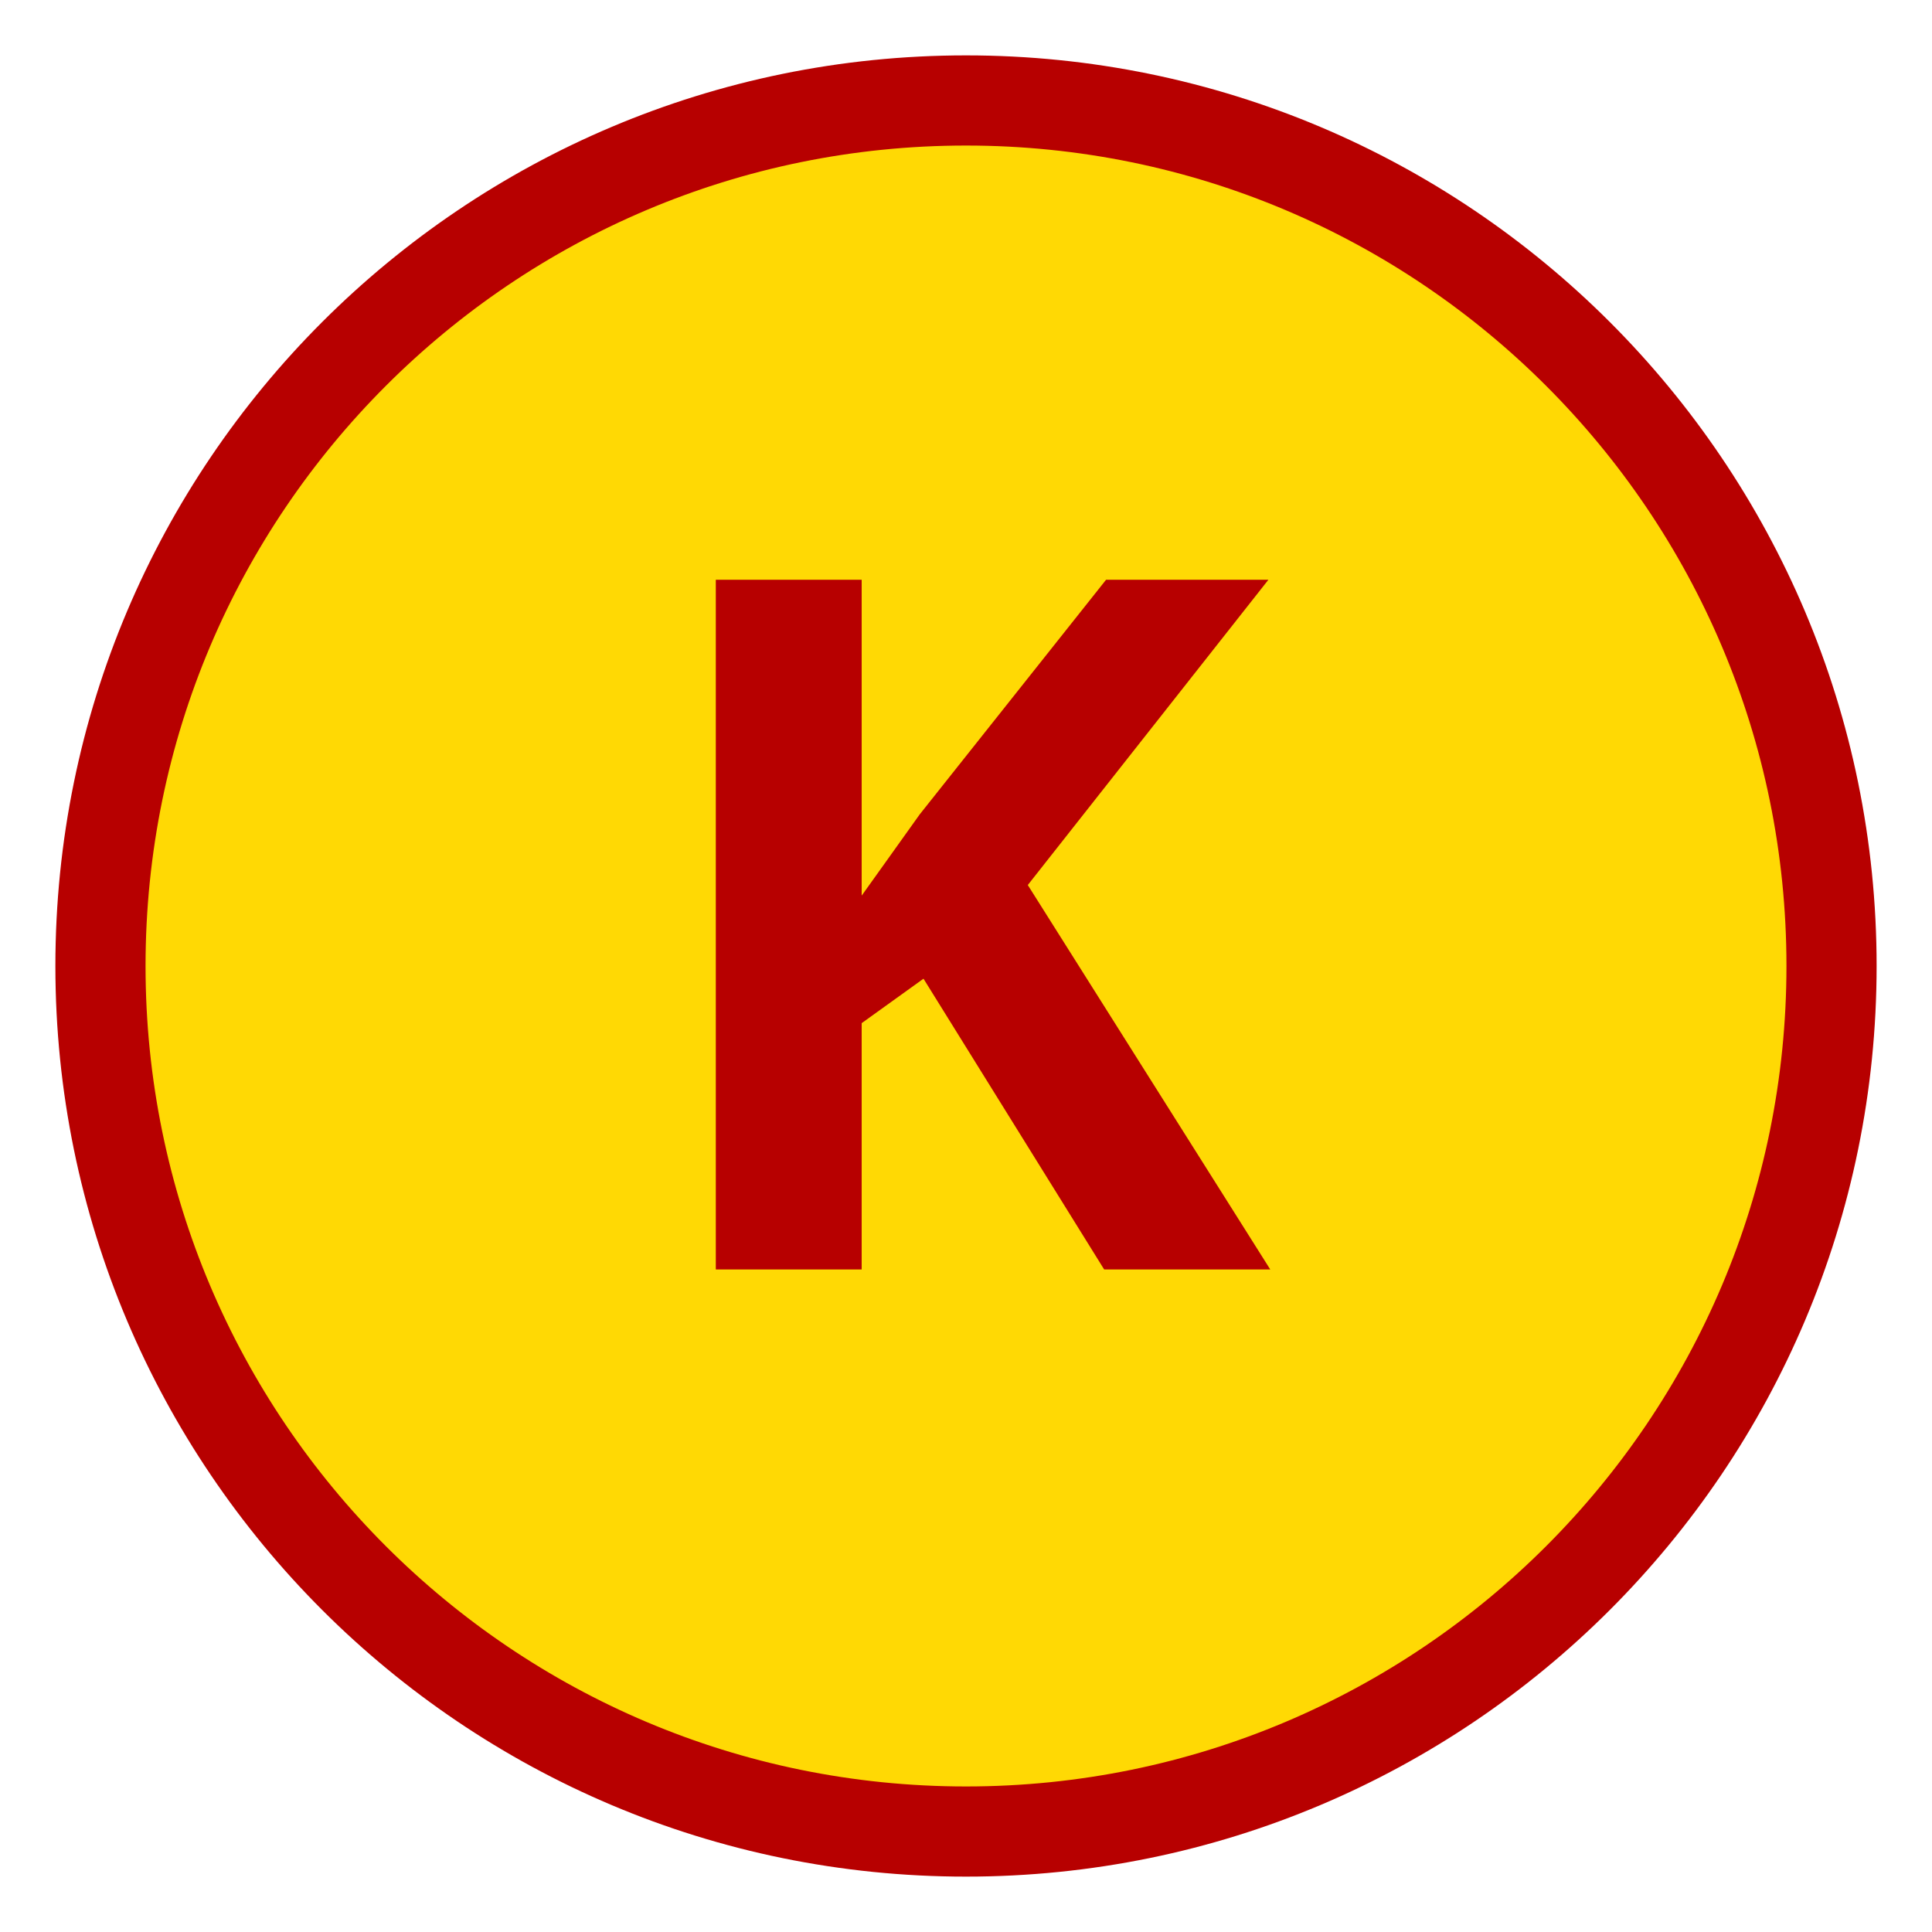
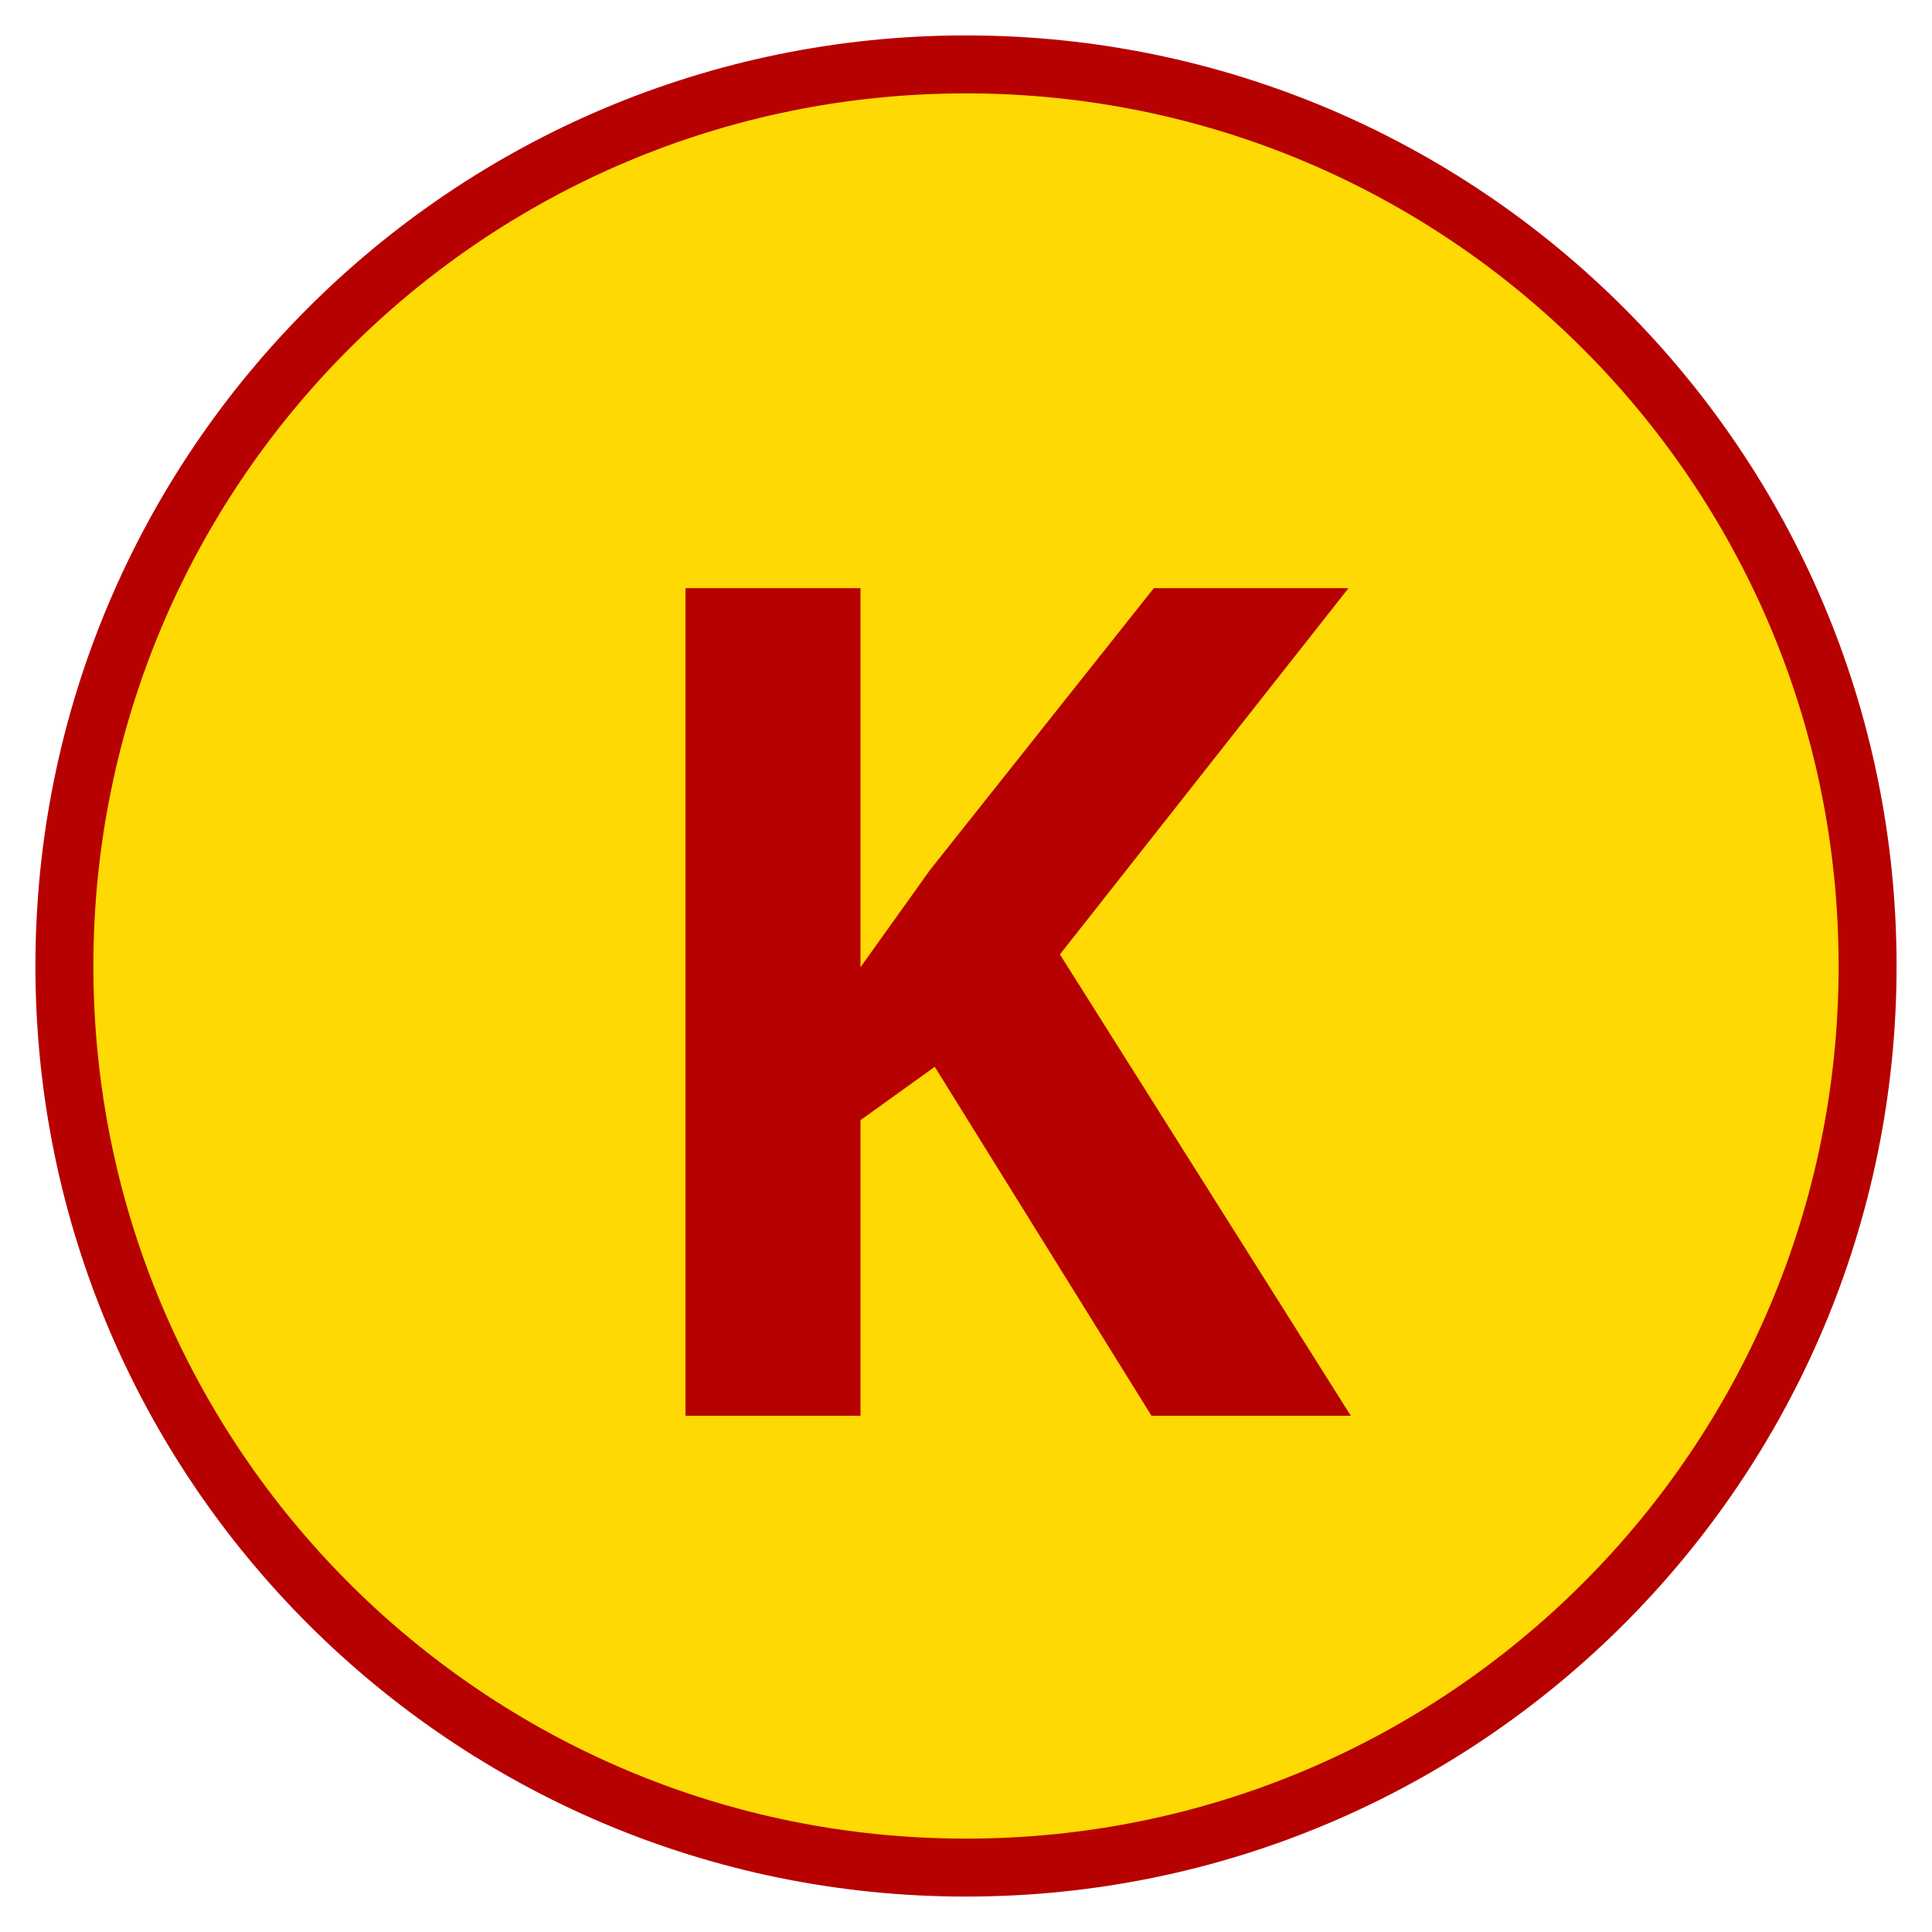
- <svg xmlns="http://www.w3.org/2000/svg" version="1.1" width="300" height="300" viewBox="0 0 300 300" xml:space="preserve">
-   <defs>
- </defs>
-   <rect x="0" y="0" width="100%" height="100%" fill="transparent" />
-   <g transform="matrix(0 0 0 0 0 0)" id="11b22f8f-5568-4084-ba94-a0823e973087">
- </g>
-   <g transform="matrix(1 0 0 1 150 150)" id="39714ed3-390d-4cb6-8cbe-31d7cea4ccdf">
-     <rect style="stroke: none; stroke-width: 1; stroke-dasharray: none; stroke-linecap: butt; stroke-dashoffset: 0; stroke-linejoin: miter; stroke-miterlimit: 4; fill: rgb(255,255,255); fill-rule: nonzero; opacity: 1; visibility: hidden;" vector-effect="non-scaling-stroke" x="-150" y="-150" rx="0" ry="0" width="300" height="300" />
-   </g>
-   <g transform="matrix(3.84 0 0 3.84 150 150)" id="aef3dfdd-9eac-45e5-80f0-e0578921c6d1">
-     <circle style="stroke: rgb(183,0,0); stroke-width: 14; stroke-dasharray: none; stroke-linecap: butt; stroke-dashoffset: 0; stroke-linejoin: miter; stroke-miterlimit: 4; fill: rgb(255,217,4); fill-rule: nonzero; opacity: 1;" vector-effect="non-scaling-stroke" cx="0" cy="0" r="35" />
-   </g>
-   <g transform="matrix(0.75 0 0 0.75 150 150)" style="" id="857d2720-fed0-4acb-89a5-2566f2bc78a9">
-     <text xml:space="preserve" font-family="Amasis MT Medium" font-size="200" font-style="normal" font-weight="600" style="stroke: none; stroke-width: 1; stroke-dasharray: none; stroke-linecap: butt; stroke-dashoffset: 0; stroke-linejoin: miter; stroke-miterlimit: 4; fill: rgb(183,0,0); fill-rule: nonzero; opacity: 1; white-space: pre;">
-       <tspan x="-69.8" y="62.83">K</tspan>
-     </text>
+ <svg xmlns="http://www.w3.org/2000/svg" xml:space="preserve" style="shape-rendering:geometricPrecision; text-rendering:geometricPrecision; image-rendering:optimizeQuality; fill-rule:evenodd; clip-rule:evenodd" viewBox="0 0 300 300">
+   <g id="HM3">
+     <circle style="stroke: rgb(183,0,0); stroke-width: 3%; stroke-dasharray: none; stroke-linecap: butt; stroke-dashoffset: 0; stroke-linejoin: miter; stroke-miterlimit: 4; fill: rgb(255,217,4); fill-rule: nonzero; opacity: 1;" vector-effect="non-scaling-stroke" cx="150" cy="150" r="140" />
+     <text x="50%" y="50%" text-anchor="middle" dominant-baseline="central" font-family="Amasis MT Medium" letter-spacing="-0.075em" font-size="180" font-style="normal" font-weight="550" style="stroke: none; fill: rgb(183,0,0);">K</text>
  </g>
</svg>
